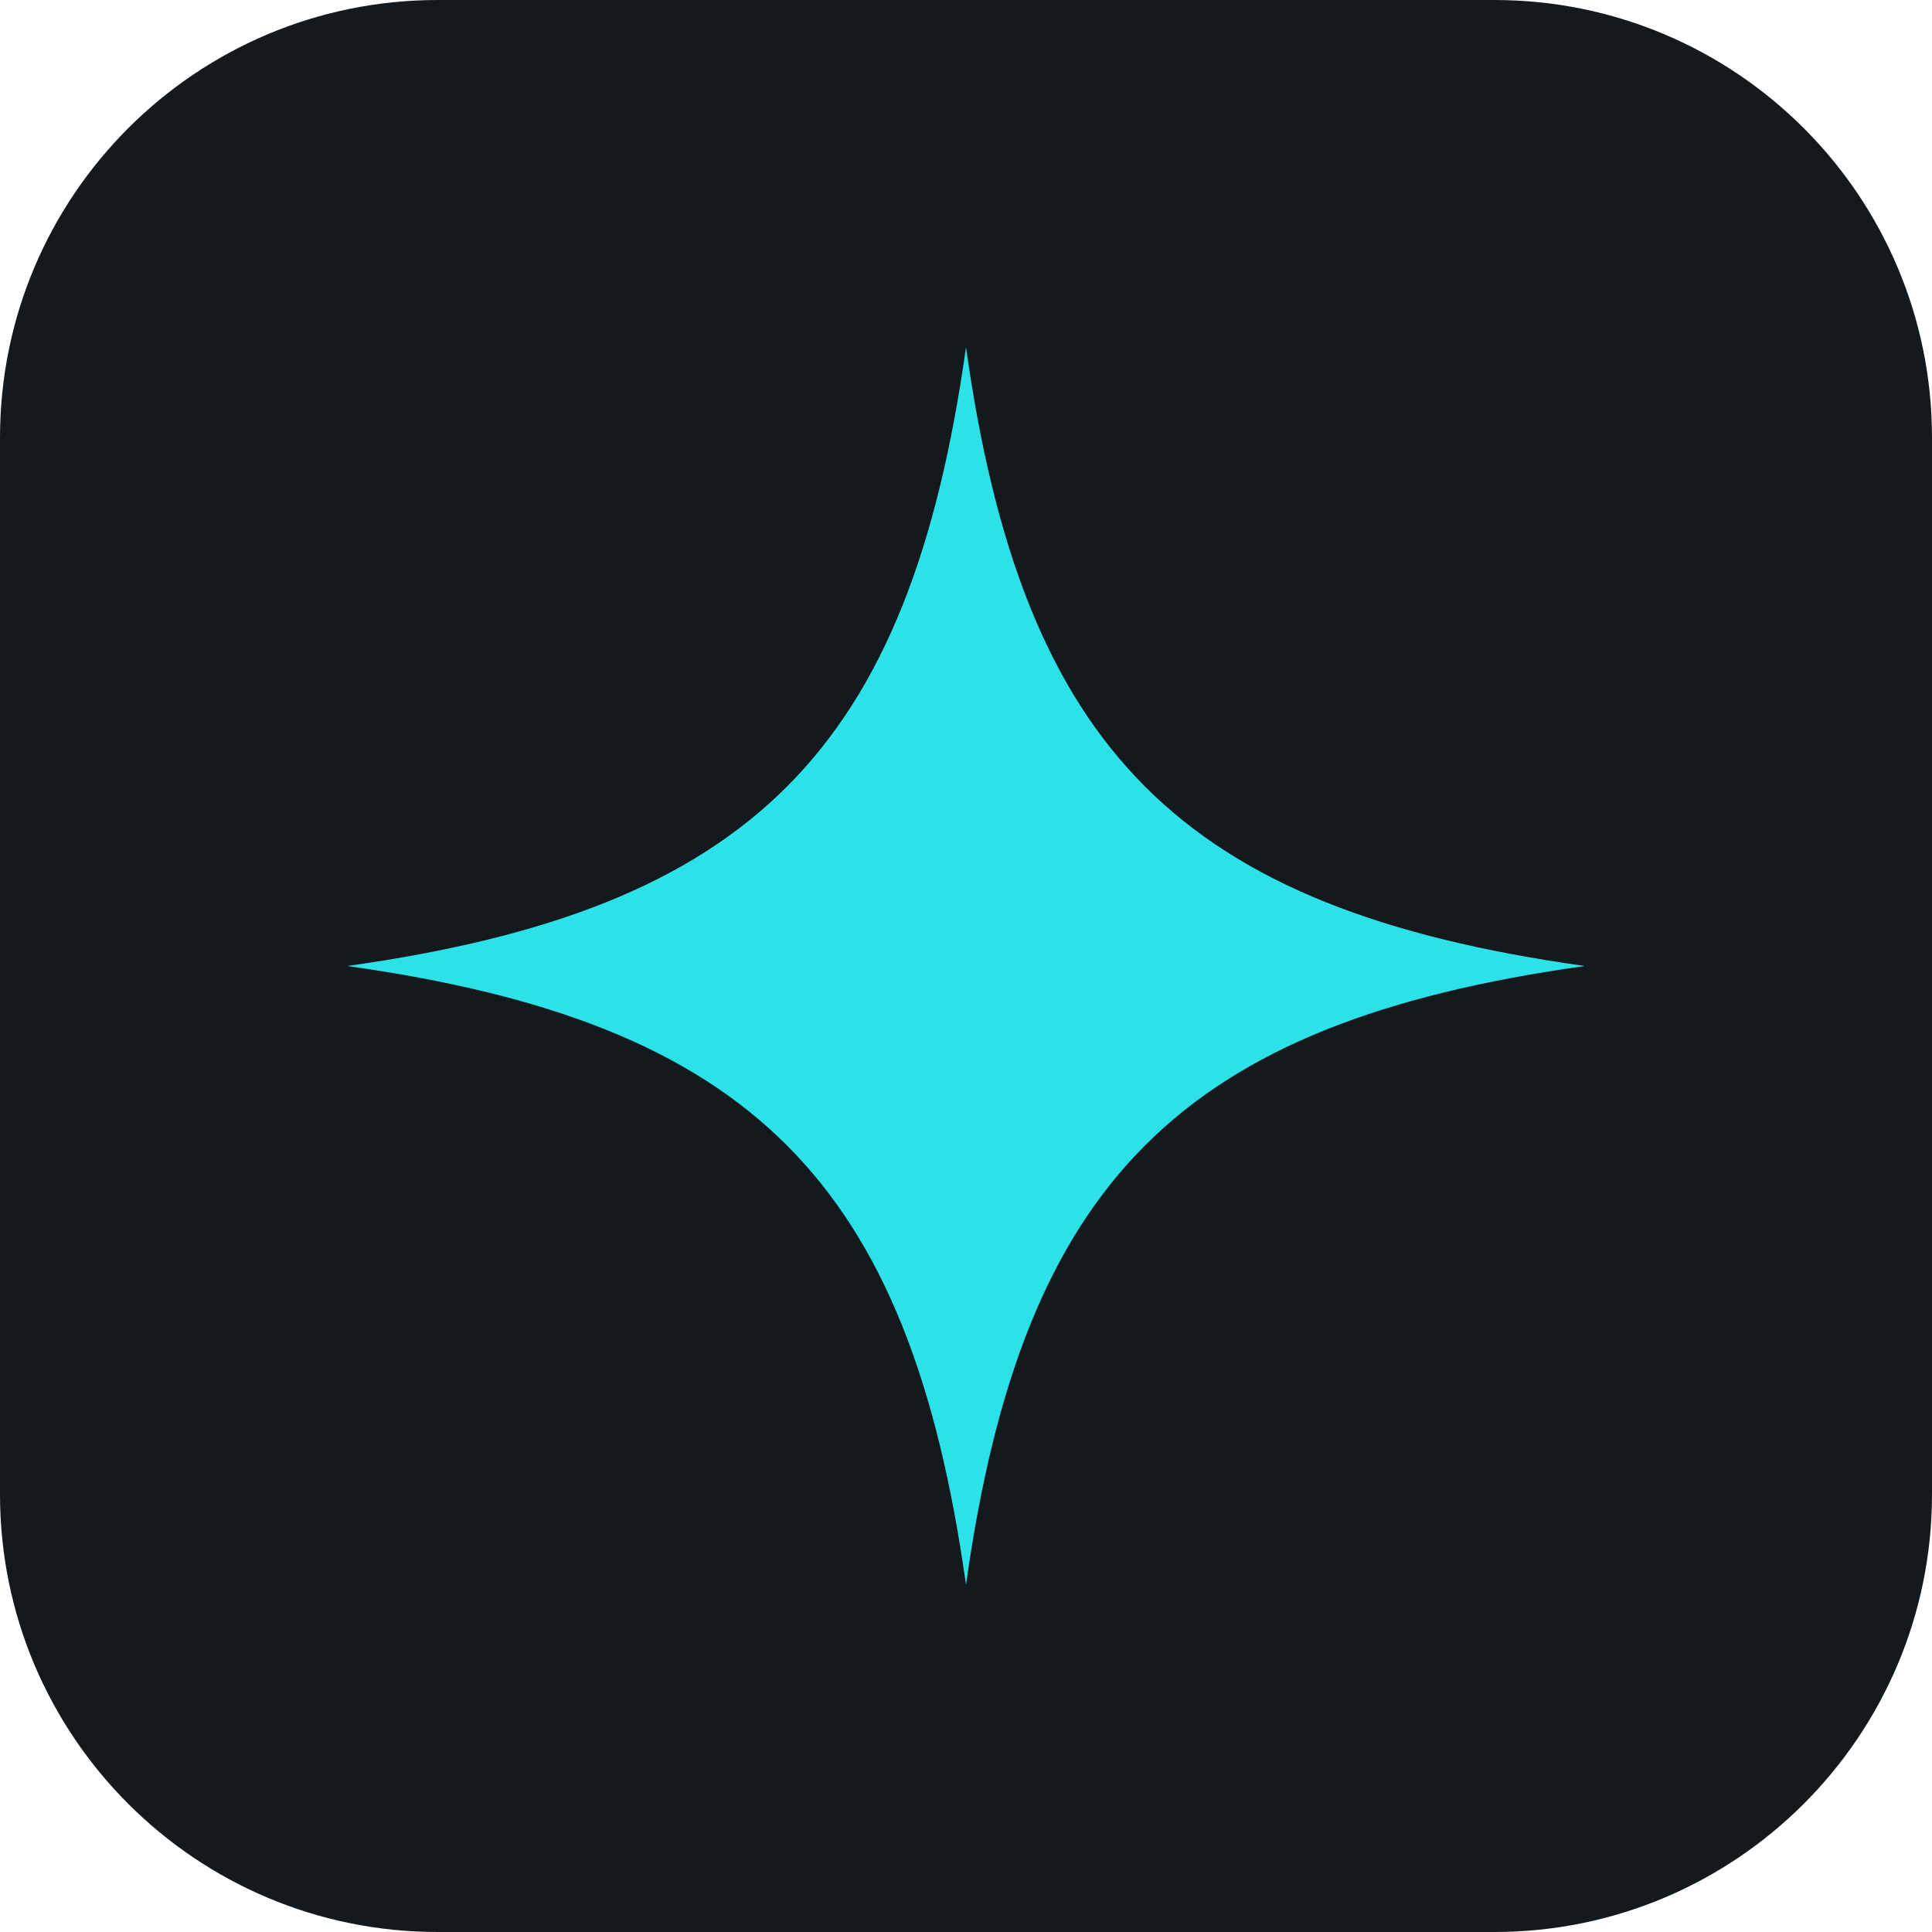
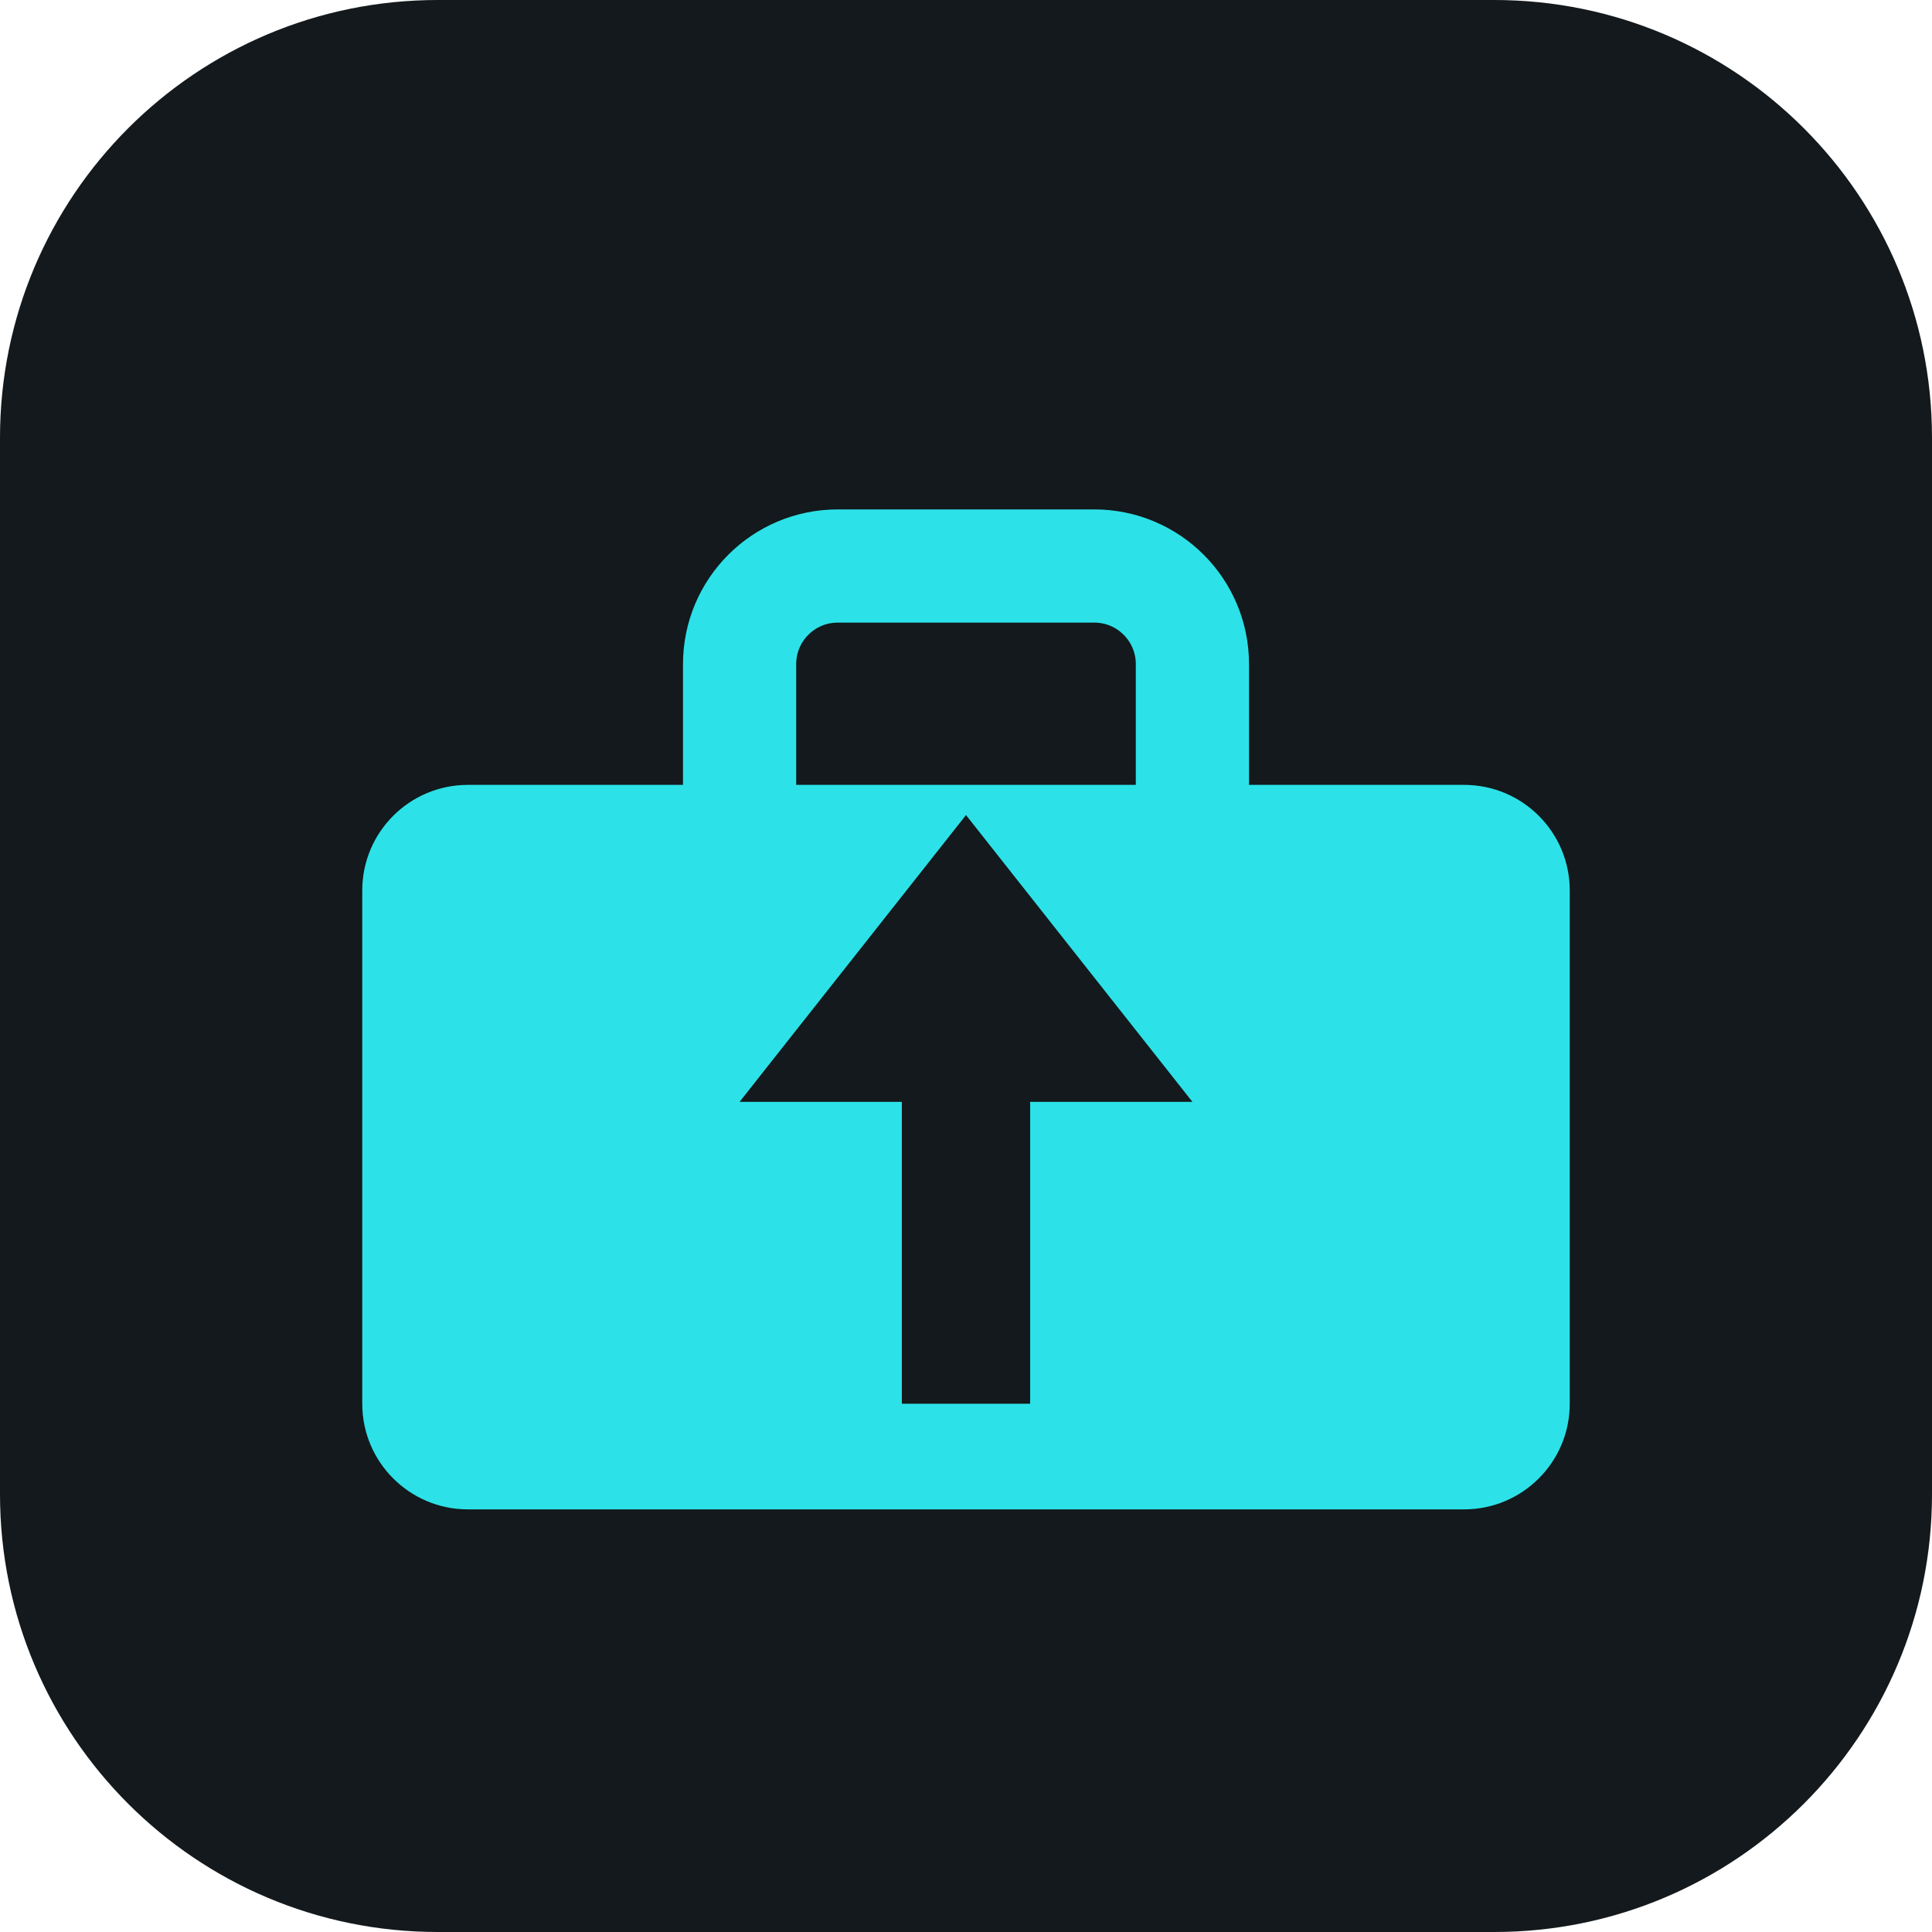
<svg xmlns="http://www.w3.org/2000/svg" viewBox="0 0 512 512">
  <rect width="512" height="512" rx="116" fill="#13191c" />
-   <path d="M256 92C271 199 313 241 420 256C313 271 271 313 256 420C241 313 199 271 92 256C199 241 241 199 256 92Z" fill="#2ce2e8" />
+   <rect x="196" y="150" width="120" height="100" rx="26" fill="none" stroke="#2ce2e8" stroke-width="30" />
+   <rect x="96" y="208" width="320" height="192" rx="28" fill="#2ce2e8" />
+   <rect x="239" y="268" width="34" height="104" fill="#13191c" />
+   <path d="M196 292H316L256 216Z" fill="#13191c" />
</svg>
